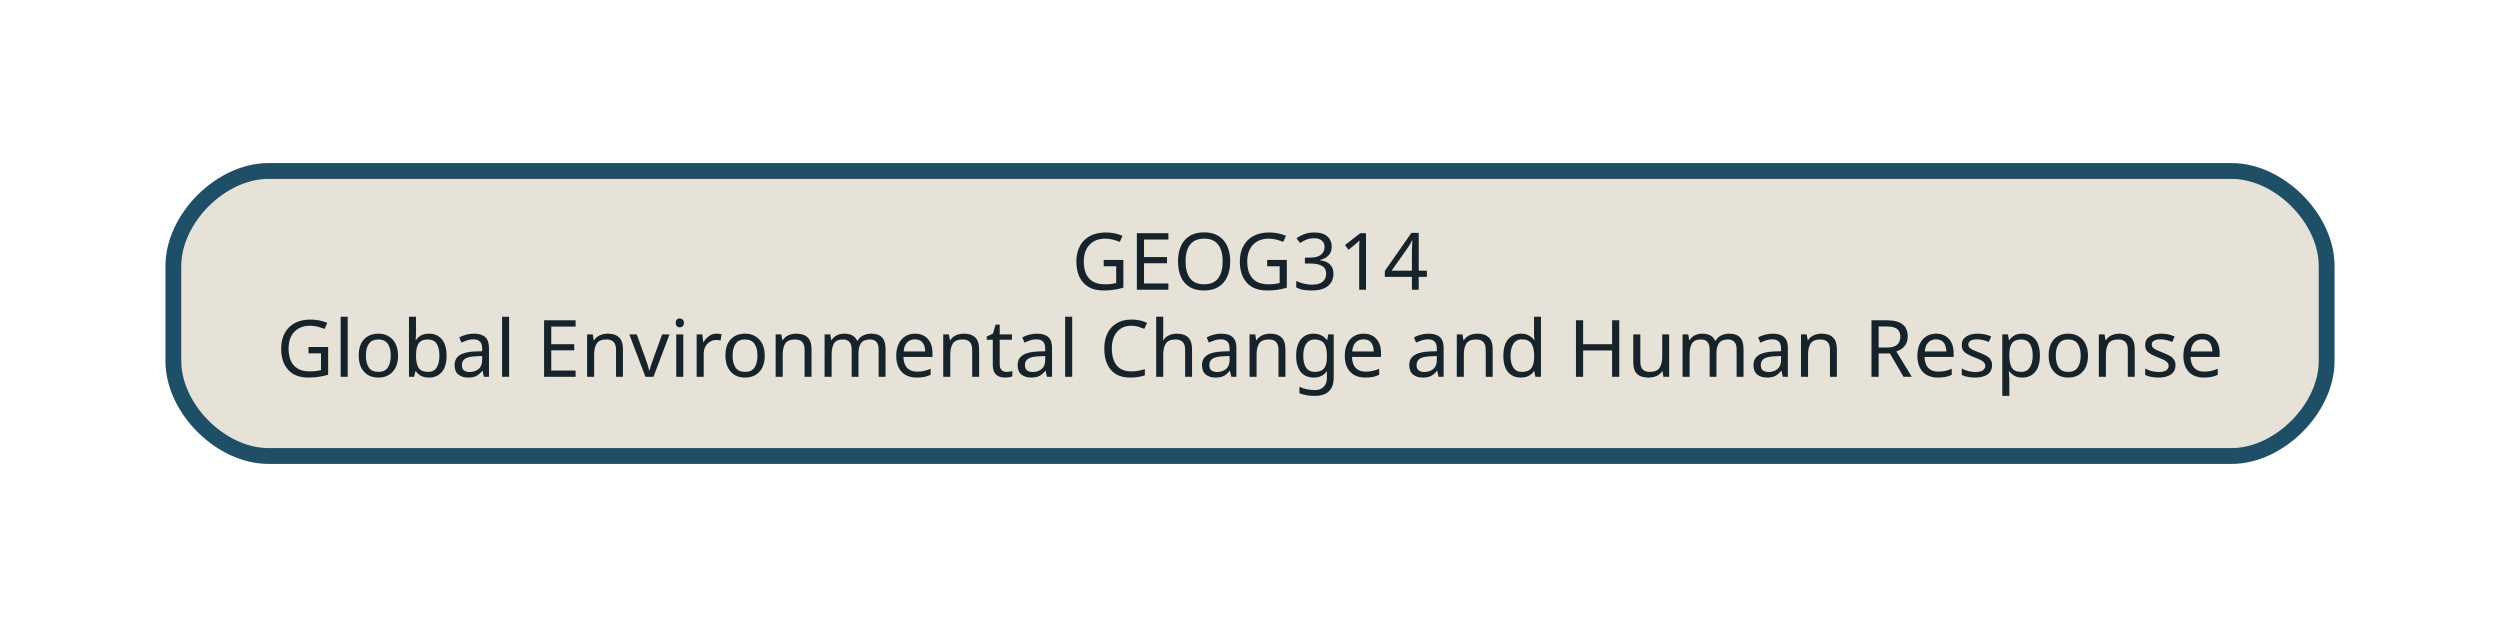
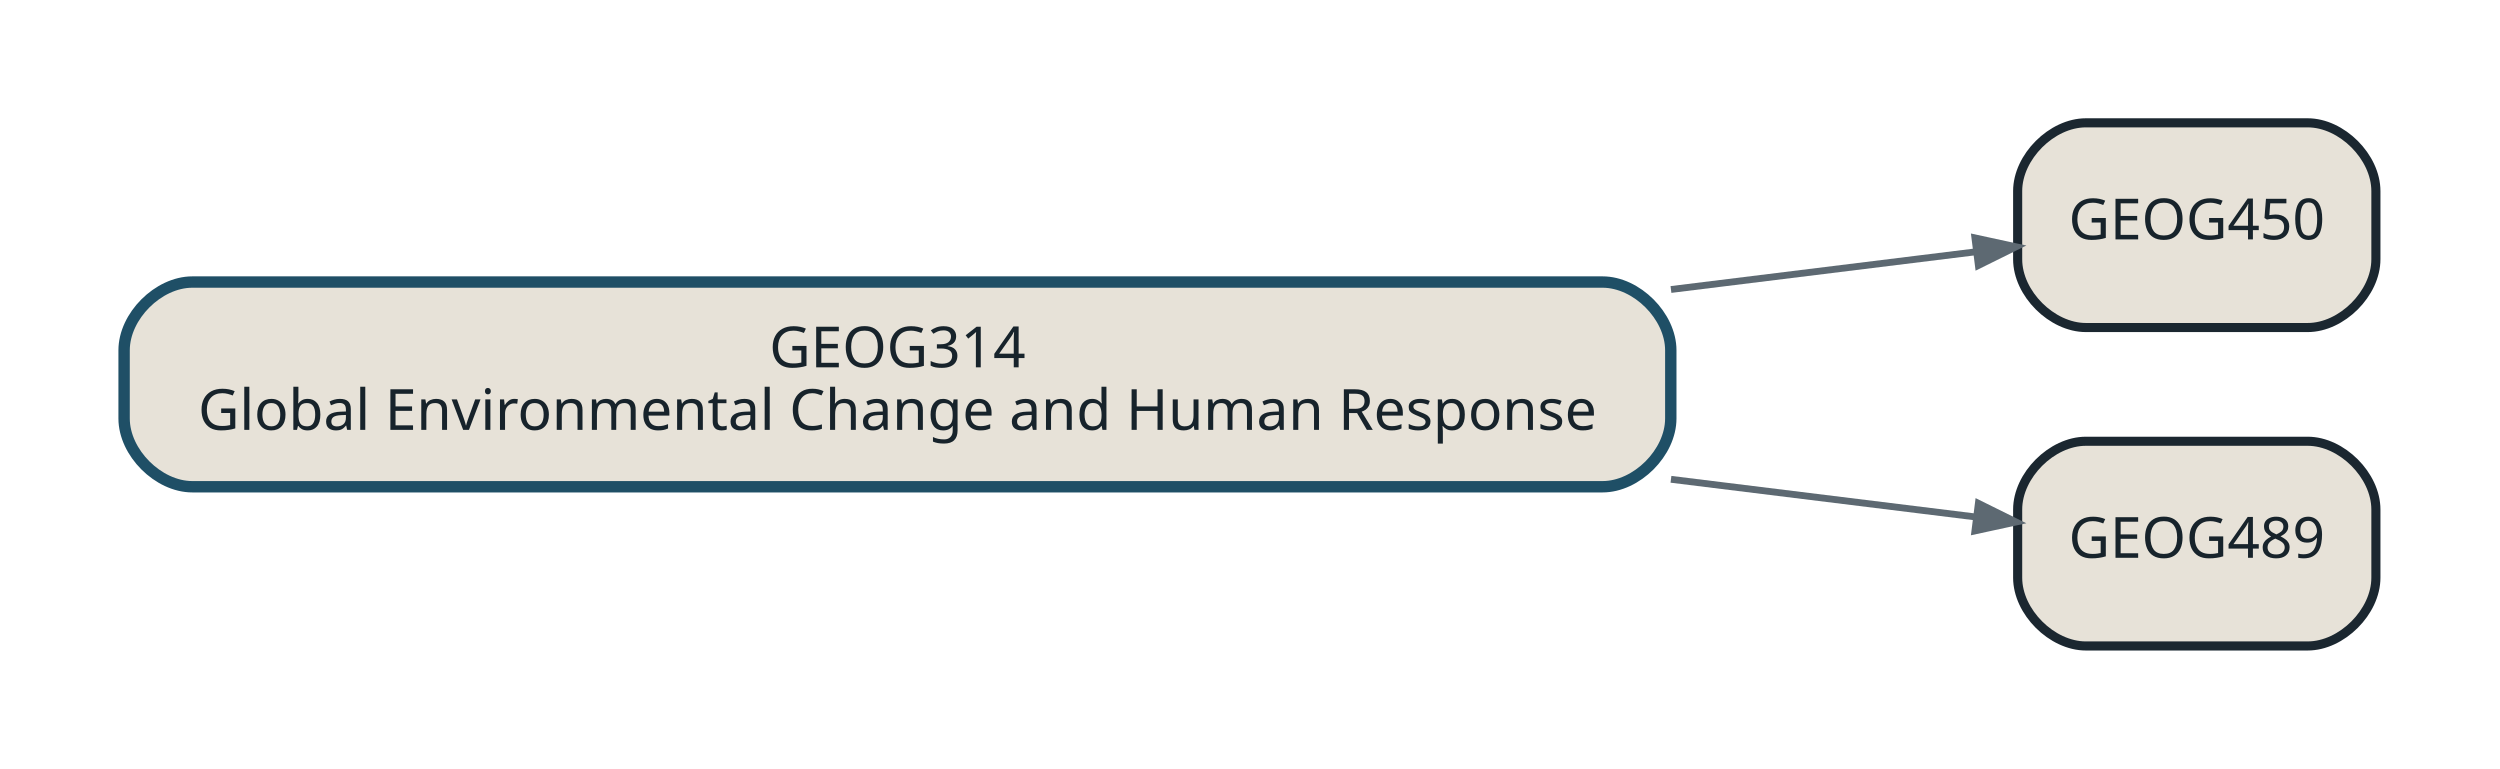
- <svg xmlns="http://www.w3.org/2000/svg" xmlns:xlink="http://www.w3.org/1999/xlink" width="315pt" height="79pt" viewBox="0.00 0.00 315.20 79.20">
-   <g id="graph0" class="graph" transform="scale(1 1) rotate(0) translate(21.6 57.6)">
+ <svg xmlns="http://www.w3.org/2000/svg" xmlns:xlink="http://www.w3.org/1999/xlink" width="439pt" height="135pt" viewBox="0.00 0.00 439.20 135.20">
+   <g id="graph0" class="graph" transform="scale(1 1) rotate(0) translate(21.6 113.6)">
    <g id="node1" class="node">
      <g id="a_node1">
        <a xlink:href="../../../courses/GEOG314.html" xlink:title="GEOG314: Global Environmental Change and Human Response" target="_top">
-           <path fill="#e7e2d8" stroke="#1f4f66" stroke-width="2" d="M260,-36C260,-36 12,-36 12,-36 6,-36 0,-30 0,-24 0,-24 0,-12 0,-12 0,-6 6,0 12,0 12,0 260,0 260,0 266,0 272,-6 272,-12 272,-12 272,-24 272,-24 272,-30 266,-36 260,-36" />
-           <text text-anchor="middle" x="136" y="-21" font-family="Avenir Next" font-size="10.00" fill="#17232b">GEOG314</text>
-           <text text-anchor="middle" x="136" y="-10" font-family="Avenir Next" font-size="10.00" fill="#17232b">Global Environmental Change and Human Response</text>
+           <path fill="#e7e2d8" stroke="#1f4f66" stroke-width="2" d="M260,-64C260,-64 12,-64 12,-64 6,-64 0,-58 0,-52 0,-52 0,-40 0,-40 0,-34 6,-28 12,-28 12,-28 260,-28 260,-28 266,-28 272,-34 272,-40 272,-40 272,-52 272,-52 272,-58 266,-64 260,-64" />
+           <text text-anchor="middle" x="136" y="-49" font-family="Avenir Next" font-size="10.00" fill="#17232b">GEOG314</text>
+           <text text-anchor="middle" x="136" y="-38" font-family="Avenir Next" font-size="10.00" fill="#17232b">Global Environmental Change and Human Response</text>
        </a>
      </g>
    </g>
+     <g id="node2" class="node">
+       <g id="a_node2">
+         <a xlink:href="../../../courses/GEOG450.html" xlink:title="GEOG450: Environment and Sustainability in Practice" target="_top">
+           <path fill="#e7e2d8" stroke="#1b2730" stroke-width="1.6" d="M384,-92C384,-92 345,-92 345,-92 339,-92 333,-86 333,-80 333,-80 333,-68 333,-68 333,-62 339,-56 345,-56 345,-56 384,-56 384,-56 390,-56 396,-62 396,-68 396,-68 396,-80 396,-80 396,-86 390,-92 384,-92" />
+           <text text-anchor="middle" x="364.5" y="-71.5" font-family="Avenir Next" font-size="10.00" fill="#17232b">GEOG450</text>
+         </a>
+       </g>
+     </g>
+     <g id="edge1" class="edge">
+       <path fill="none" stroke="#5d6972" stroke-width="1.2" d="M272.03,-62.69C291.57,-65.11 310.21,-67.41 325.5,-69.3" />
+       <polygon fill="#5d6972" stroke="#5d6972" stroke-width="1.2" points="325.48,-71.77 332.73,-70.2 326.09,-66.91 325.48,-71.77" />
+     </g>
+     <g id="node3" class="node">
+       <g id="a_node3">
+         <a xlink:href="../../../courses/GEOG489.html" xlink:title="GEOG489: Climate Solutions" target="_top">
+           <path fill="#e7e2d8" stroke="#1b2730" stroke-width="1.6" d="M384,-36C384,-36 345,-36 345,-36 339,-36 333,-30 333,-24 333,-24 333,-12 333,-12 333,-6 339,0 345,0 345,0 384,0 384,0 390,0 396,-6 396,-12 396,-12 396,-24 396,-24 396,-30 390,-36 384,-36" />
+           <text text-anchor="middle" x="364.5" y="-15.5" font-family="Avenir Next" font-size="10.00" fill="#17232b">GEOG489</text>
+         </a>
+       </g>
+     </g>
+     <g id="edge2" class="edge">
+       <path fill="none" stroke="#5d6972" stroke-width="1.2" d="M272.03,-29.31C291.57,-26.89 310.21,-24.59 325.5,-22.7" />
+       <polygon fill="#5d6972" stroke="#5d6972" stroke-width="1.2" points="326.09,-25.09 332.73,-21.8 325.48,-20.23 326.09,-25.09" />
+     </g>
  </g>
</svg>
